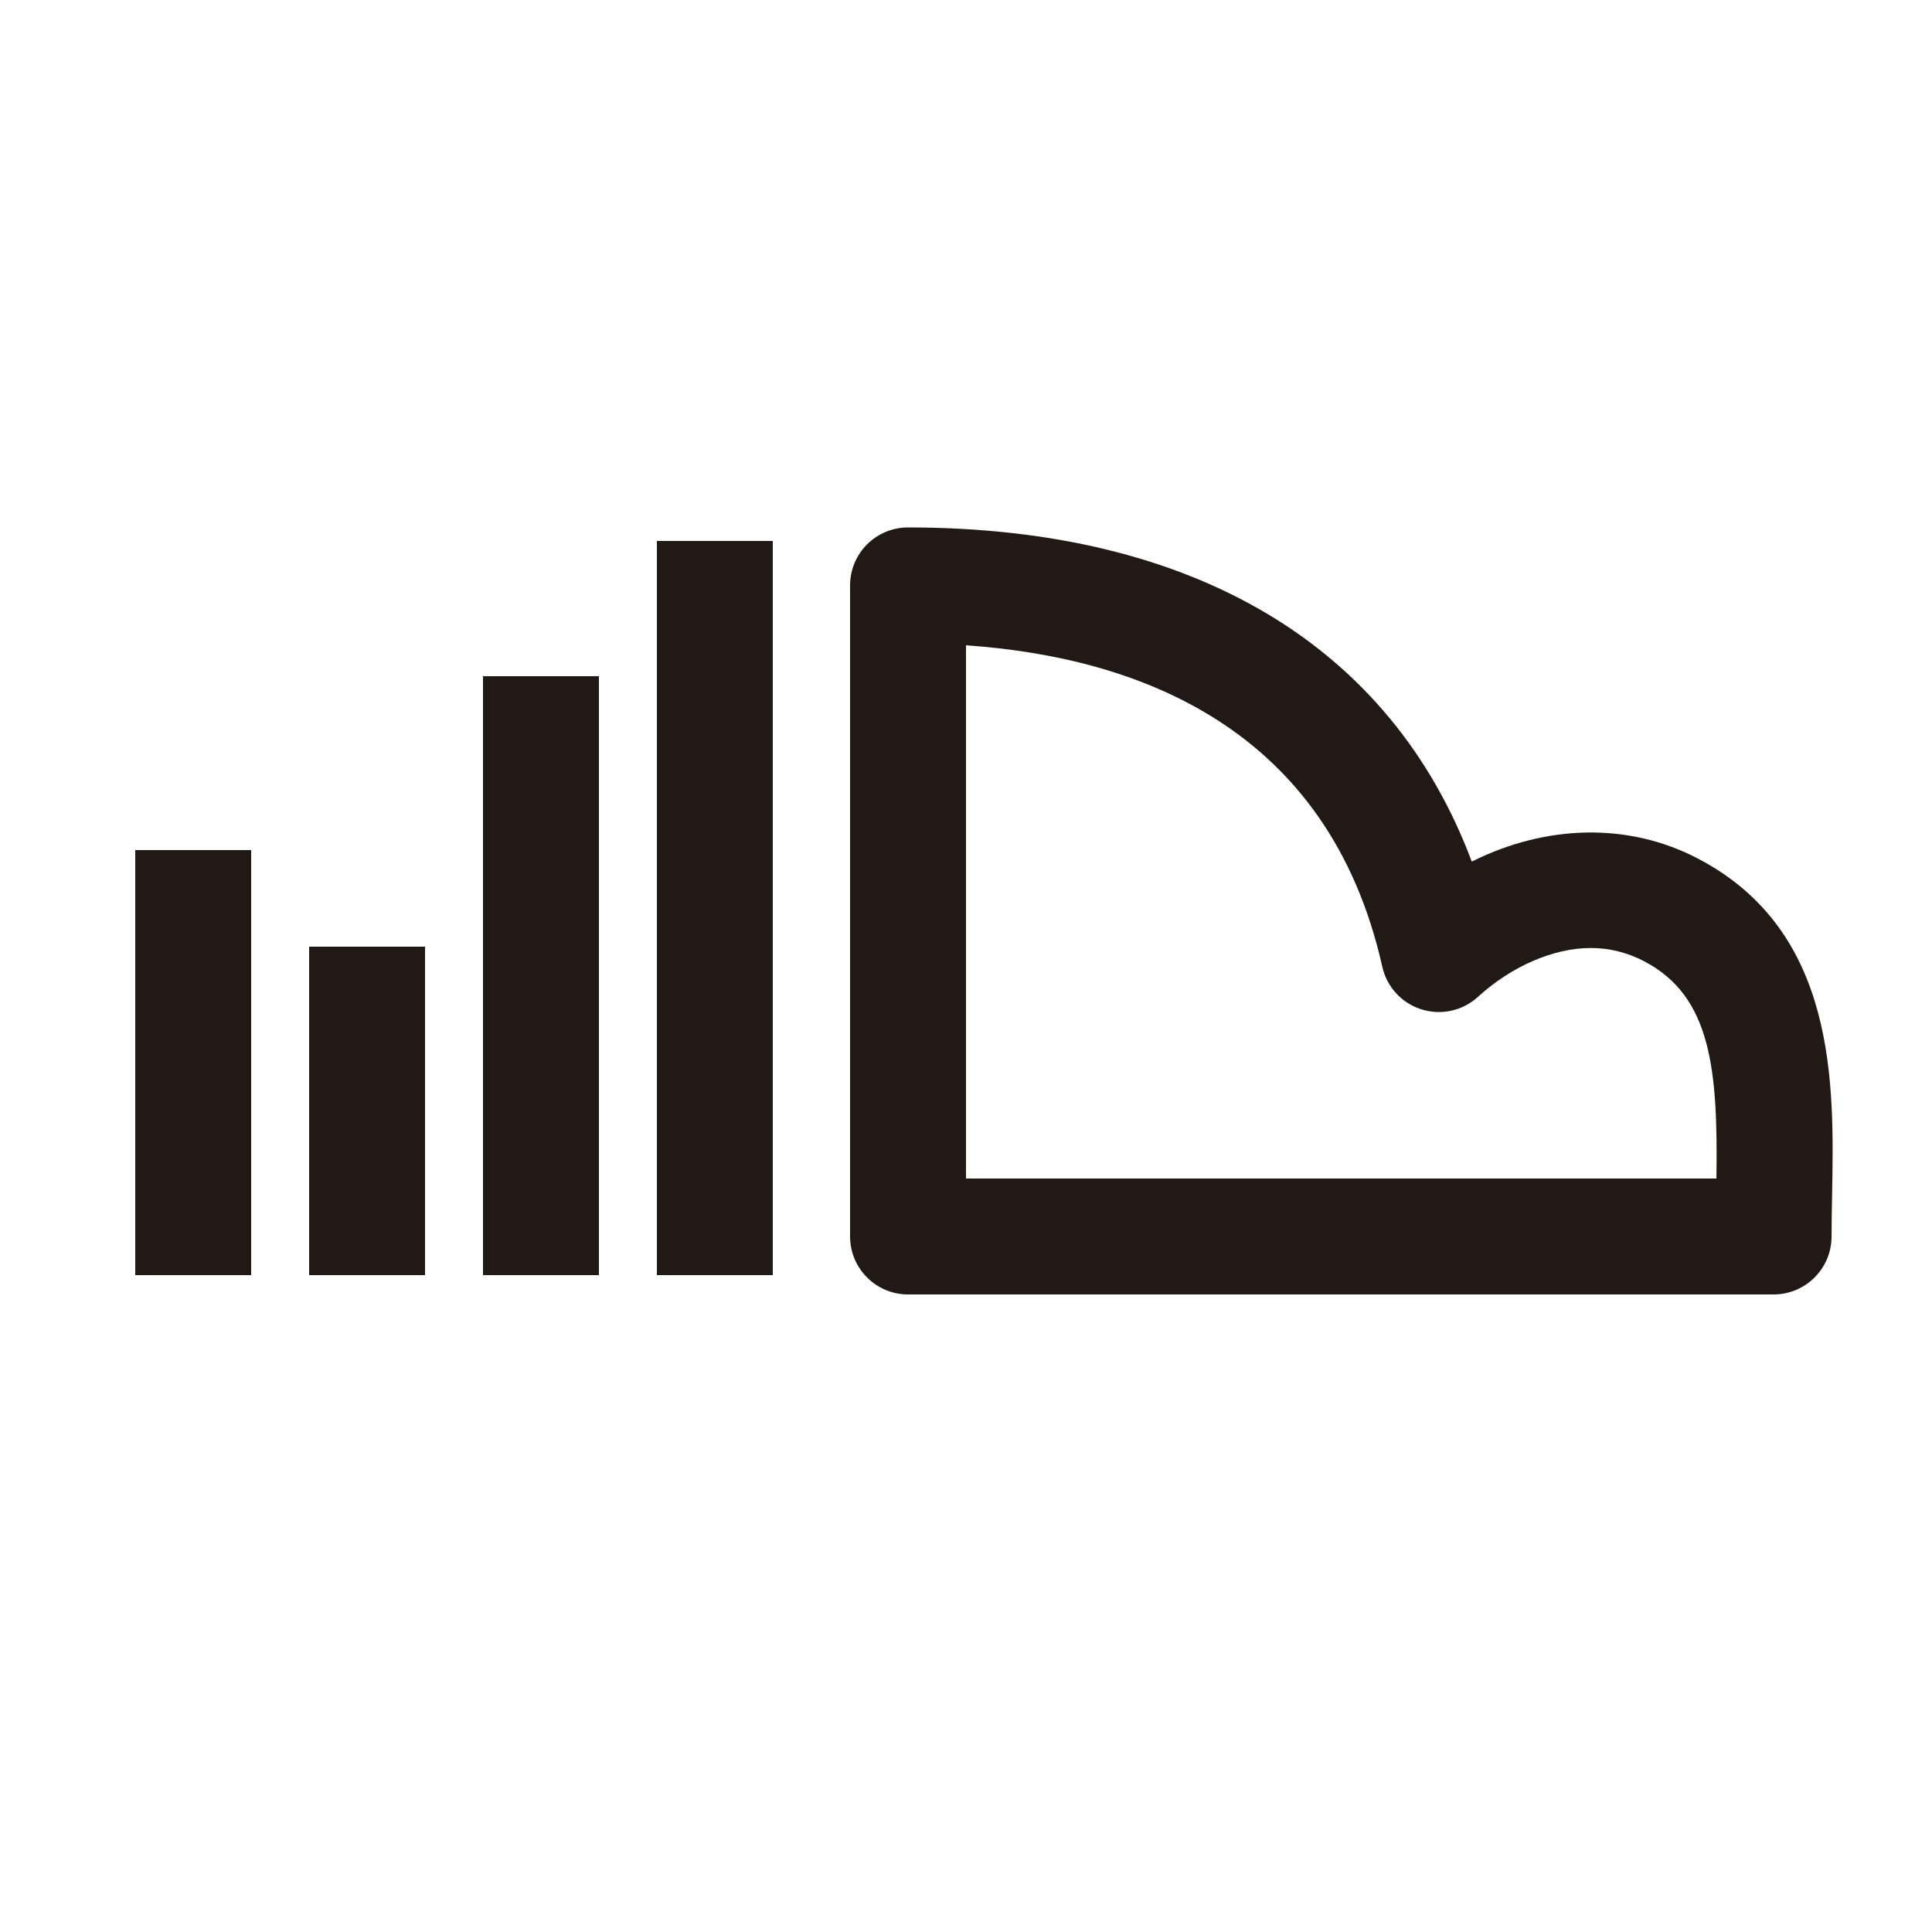
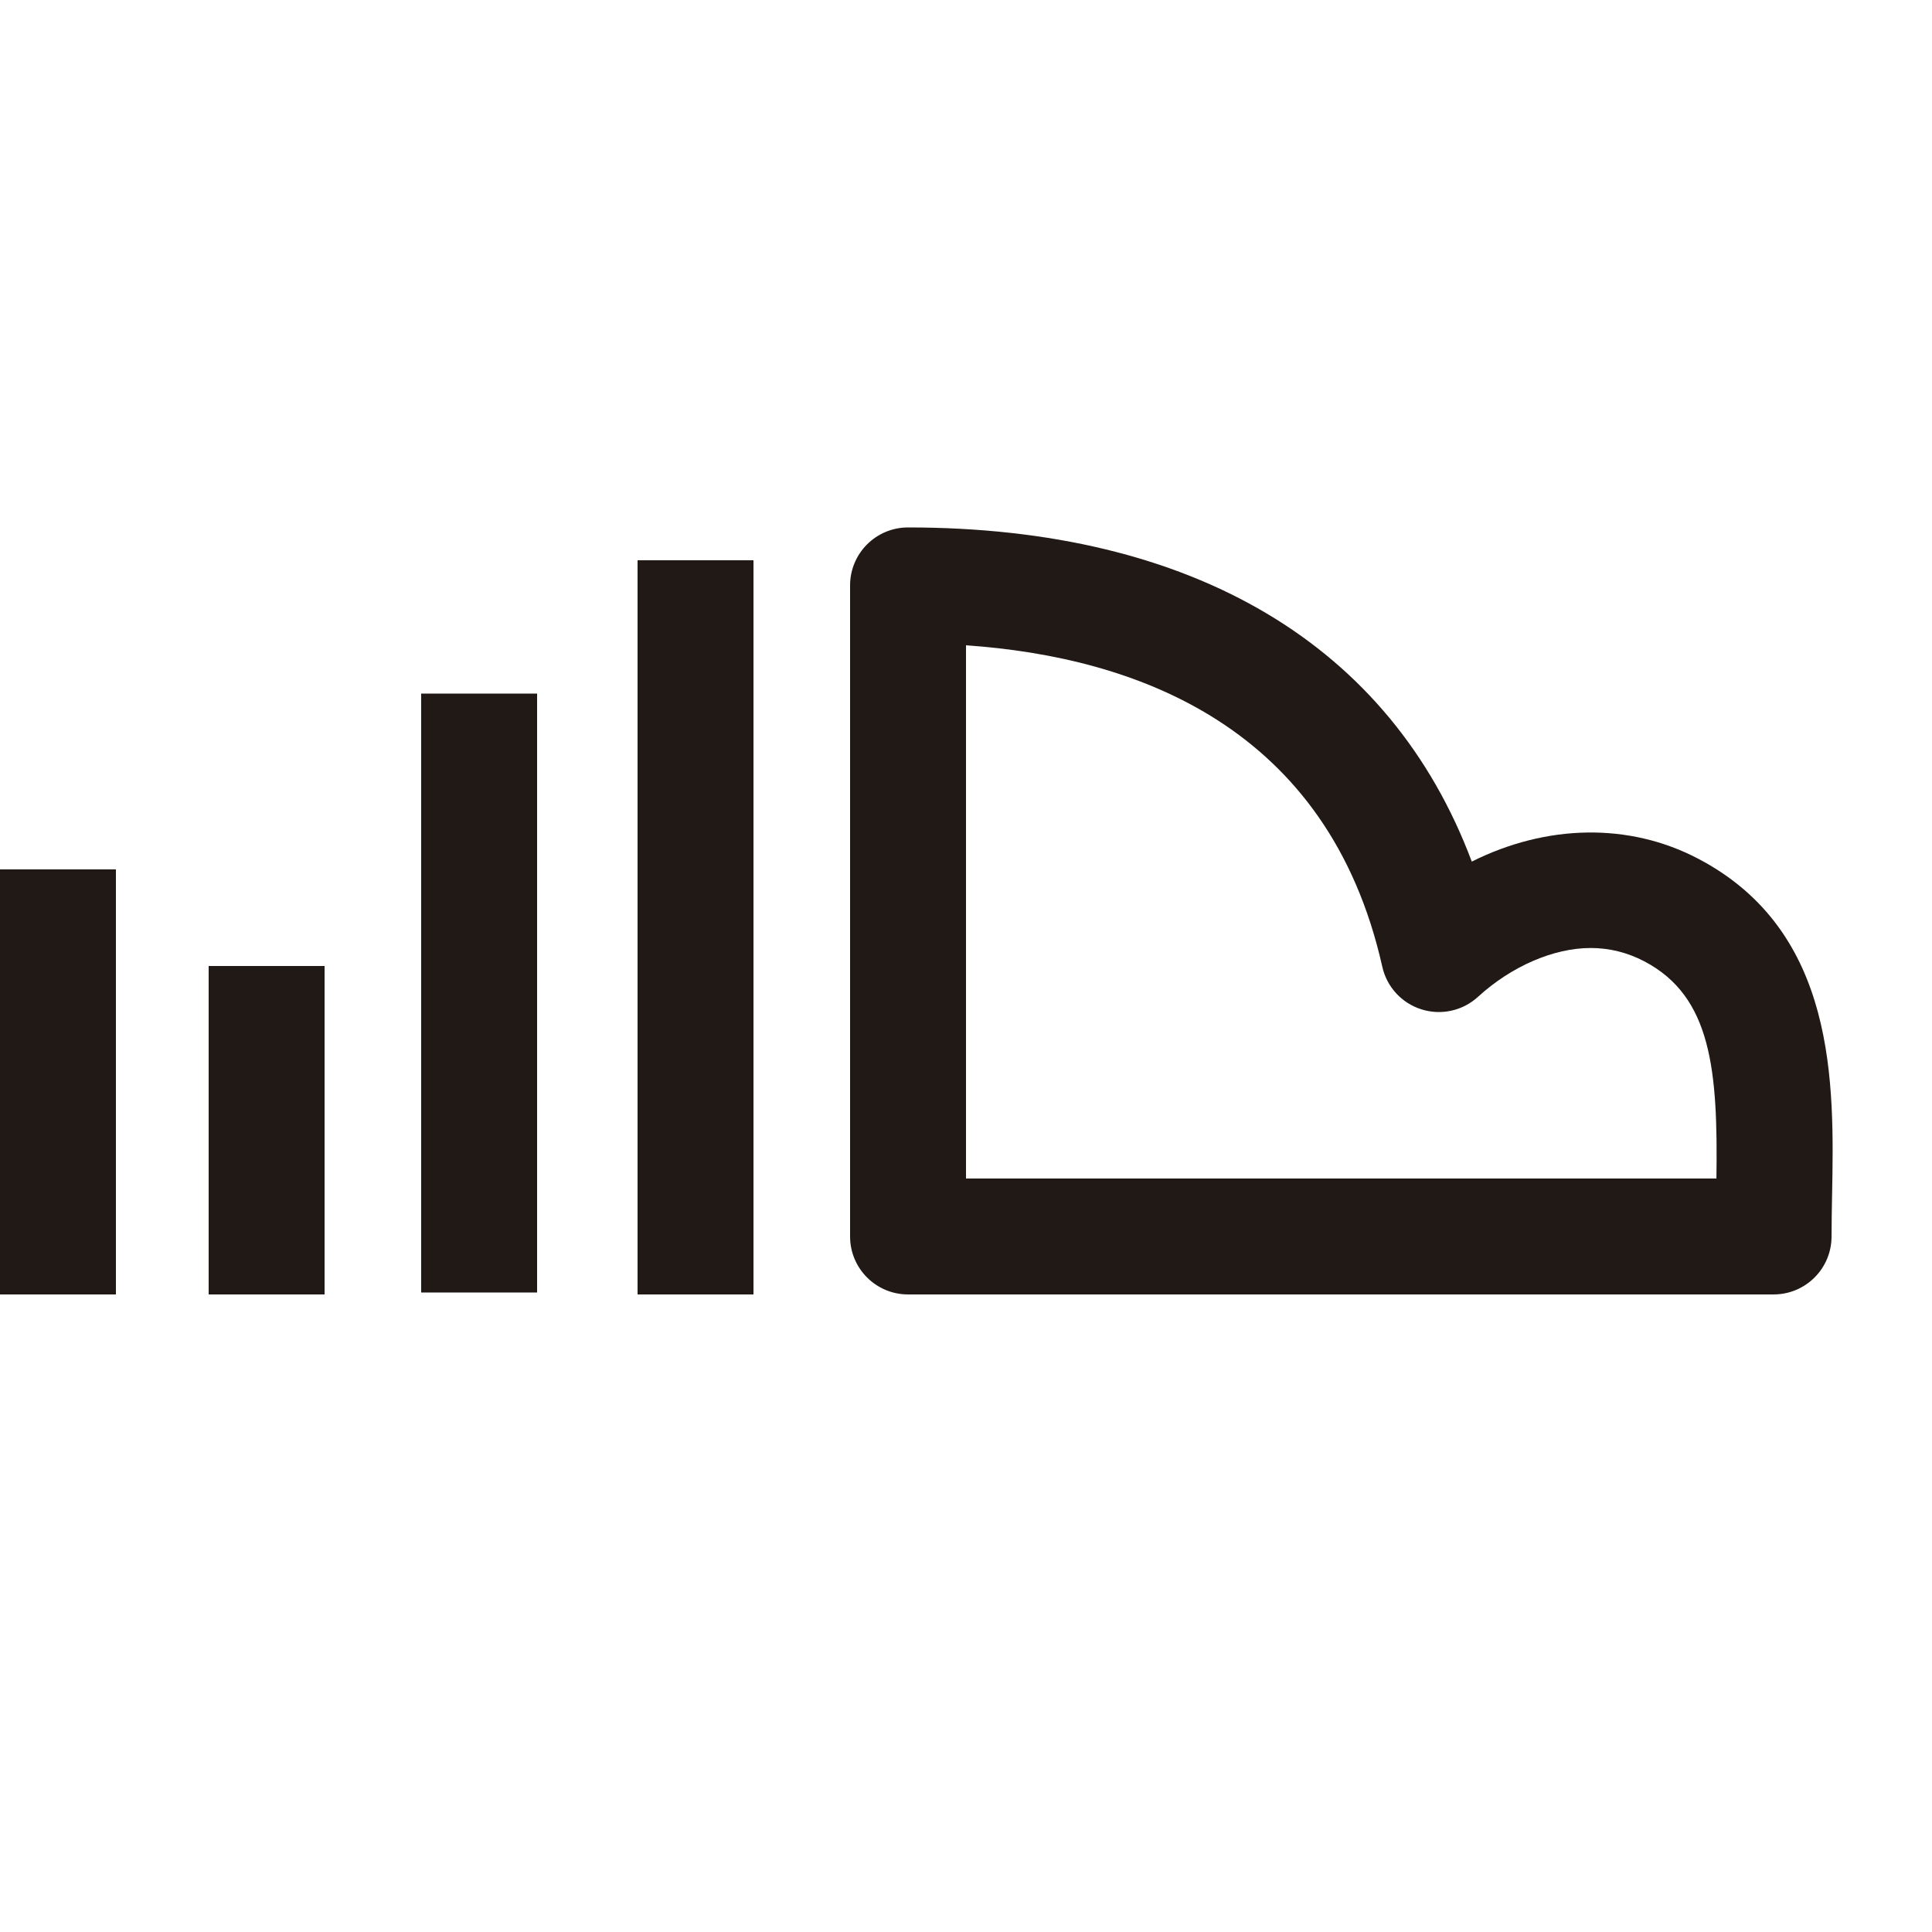
<svg xmlns="http://www.w3.org/2000/svg" version="1.1" x="0px" y="0px" width="100px" height="100px" viewBox="0 0 100 100" enable-background="new 0 0 100 100" xml:space="preserve">
-   <g id="Layer_3" display="none">
+   <g id="Layer_3">
</g>
  <g id="Your_Icon">
</g>
  <g id="Layer_4">
    <g>
-       <rect x="34" y="28" fill="#211915" width="6" height="38" />
-       <rect x="25" y="35" fill="#211915" width="6" height="31" />
-       <rect x="16" y="49" fill="#211915" width="6" height="17" />
+       <rect x="33" y="29" fill="#211915" width="6" height="38" />
+       <rect x="21.8" y="35.9" fill="#211915" width="6" height="31" />
+       <rect x="10.8" y="50" fill="#211915" width="6" height="17" />
      <path fill="#211915" d="M87.892,44.443c-3.586-1.88-7.86-1.775-11.713,0.153C71.98,33.4,61.778,27.3,47,27.3c-1.657,0-3,1.343-3,3    V64c0,1.657,1.343,3,3,3h44.801c1.657,0,3-1.343,3-3c0-0.691,0.014-1.404,0.027-2.13C94.938,56.106,95.089,48.213,87.892,44.443z     M88.842,61H50V33.401c8.856,0.613,18.762,4.229,21.548,16.639c0.233,1.044,1.006,1.884,2.026,2.204    c1.021,0.322,2.134,0.076,2.924-0.646c1.733-1.584,3.916-2.53,5.839-2.53c0.964,0,1.896,0.232,2.771,0.69    C88.593,51.583,88.921,55.403,88.842,61z" />
-       <rect x="7" y="44" fill="#211915" width="6" height="22" />
+       <rect y="45" fill="#211915" width="6" height="22" />
    </g>
  </g>
</svg>
